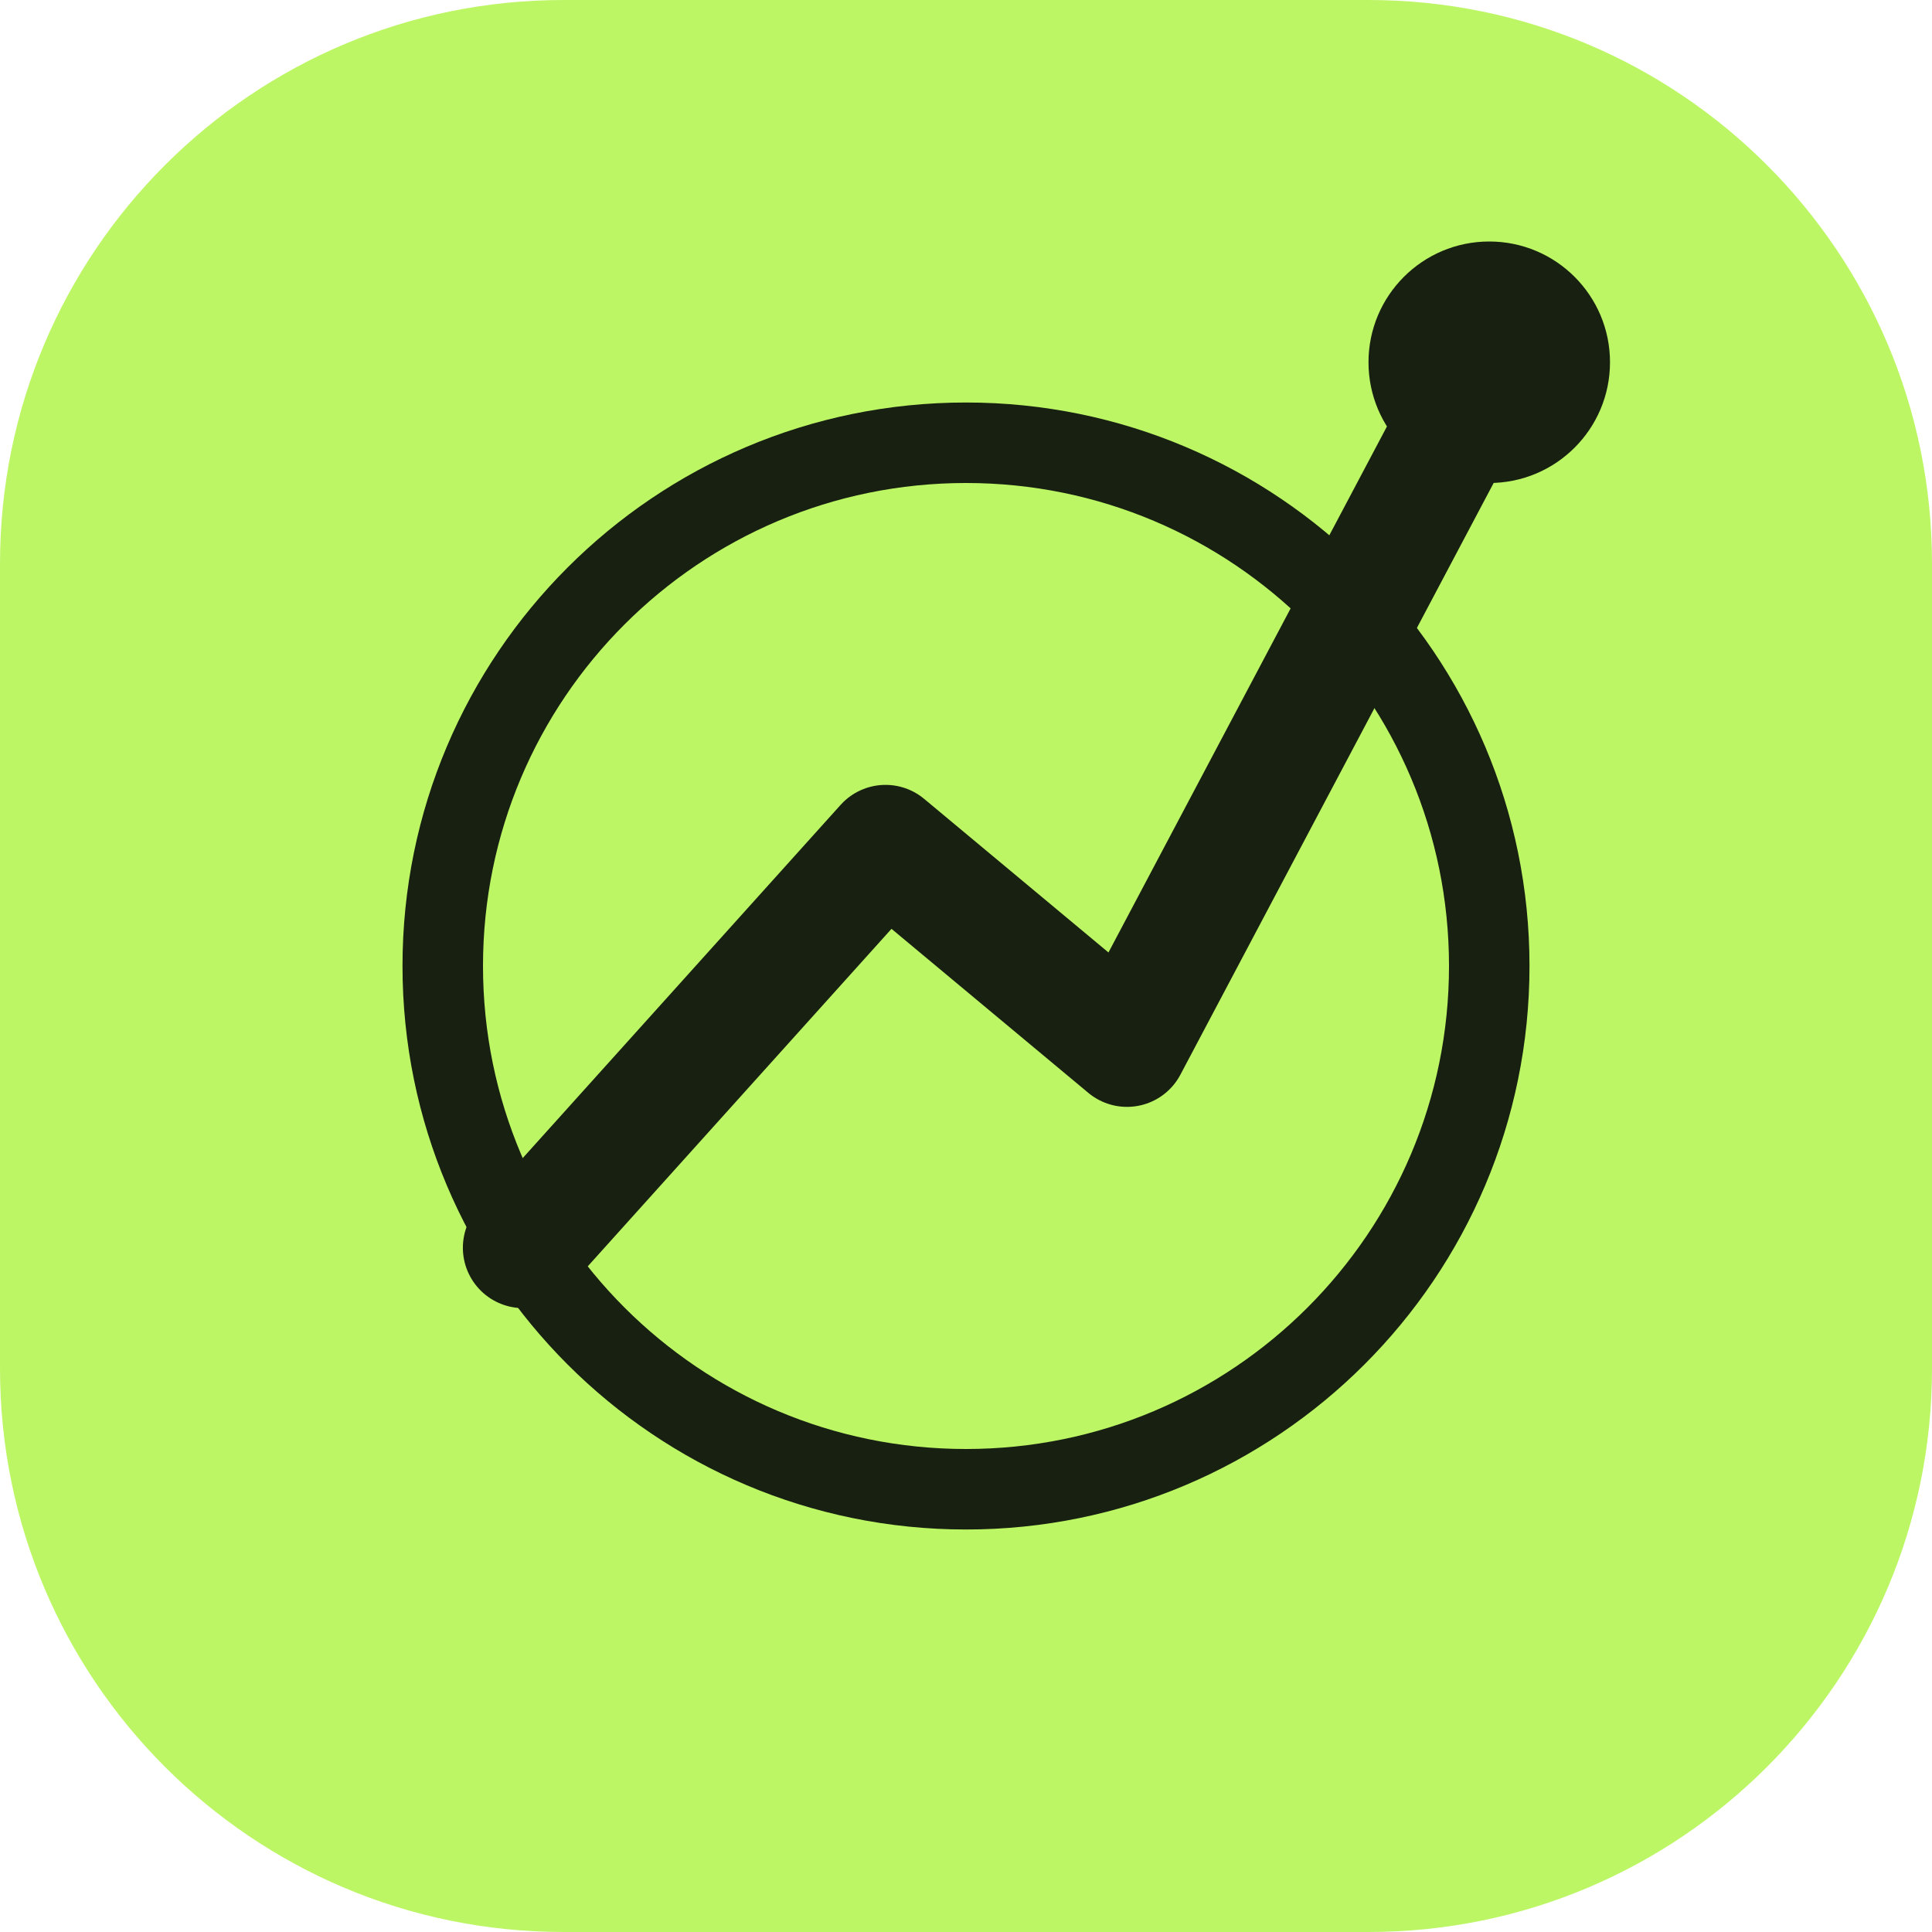
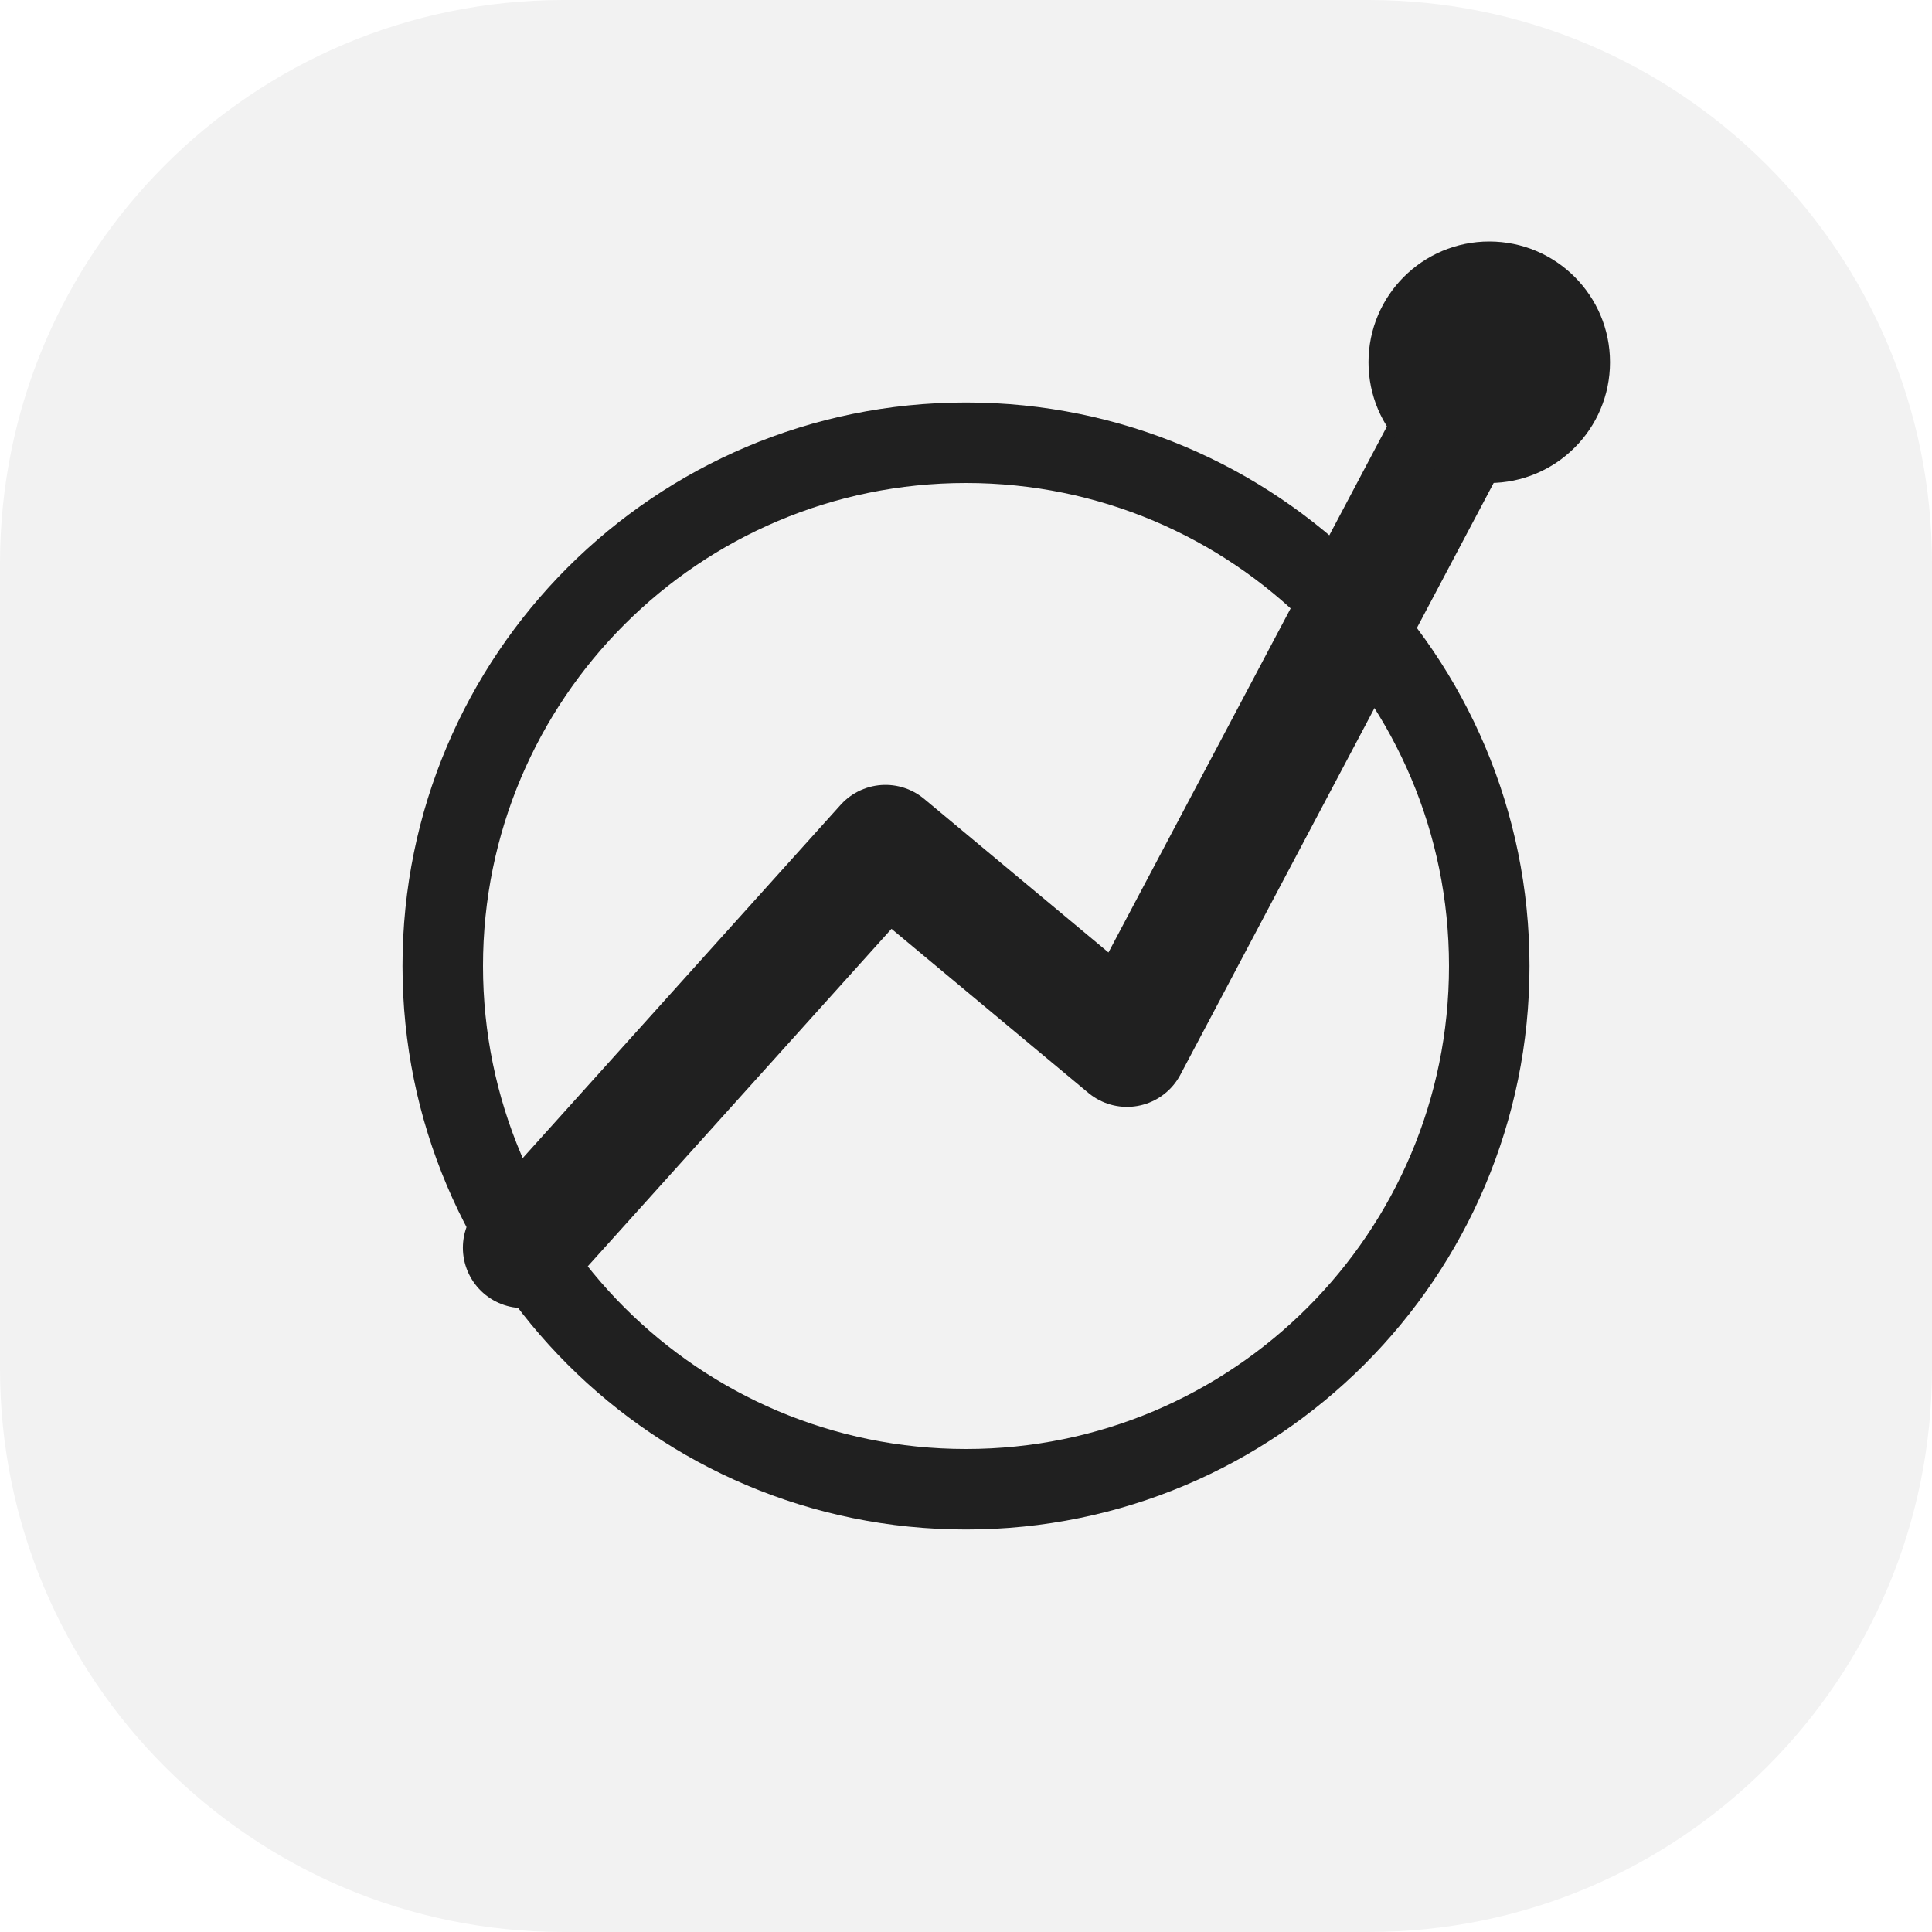
<svg xmlns="http://www.w3.org/2000/svg" viewBox="0 0 48 48">
-   <rect width="48" height="48" rx="14" fill="#bdf665" />
-   <circle cx="24" cy="24" r="13" fill="none" stroke="#172011" stroke-width="2" />
-   <path d="M13 31l9-10 6 5 9-17" fill="none" stroke="#172011" stroke-width="3" stroke-linecap="round" stroke-linejoin="round" />
-   <circle cx="37" cy="9" r="3" fill="#172011" />
+   <rect width="48" height="48" rx="14" fill="#f2f2f2" />
+   <circle cx="24" cy="24" r="13" fill="none" stroke="#202020" stroke-width="2" />
+   <path d="M13 31l9-10 6 5 9-17" fill="none" stroke="#202020" stroke-width="3" stroke-linecap="round" stroke-linejoin="round" />
+   <circle cx="37" cy="9" r="3" fill="#202020" />
</svg>
